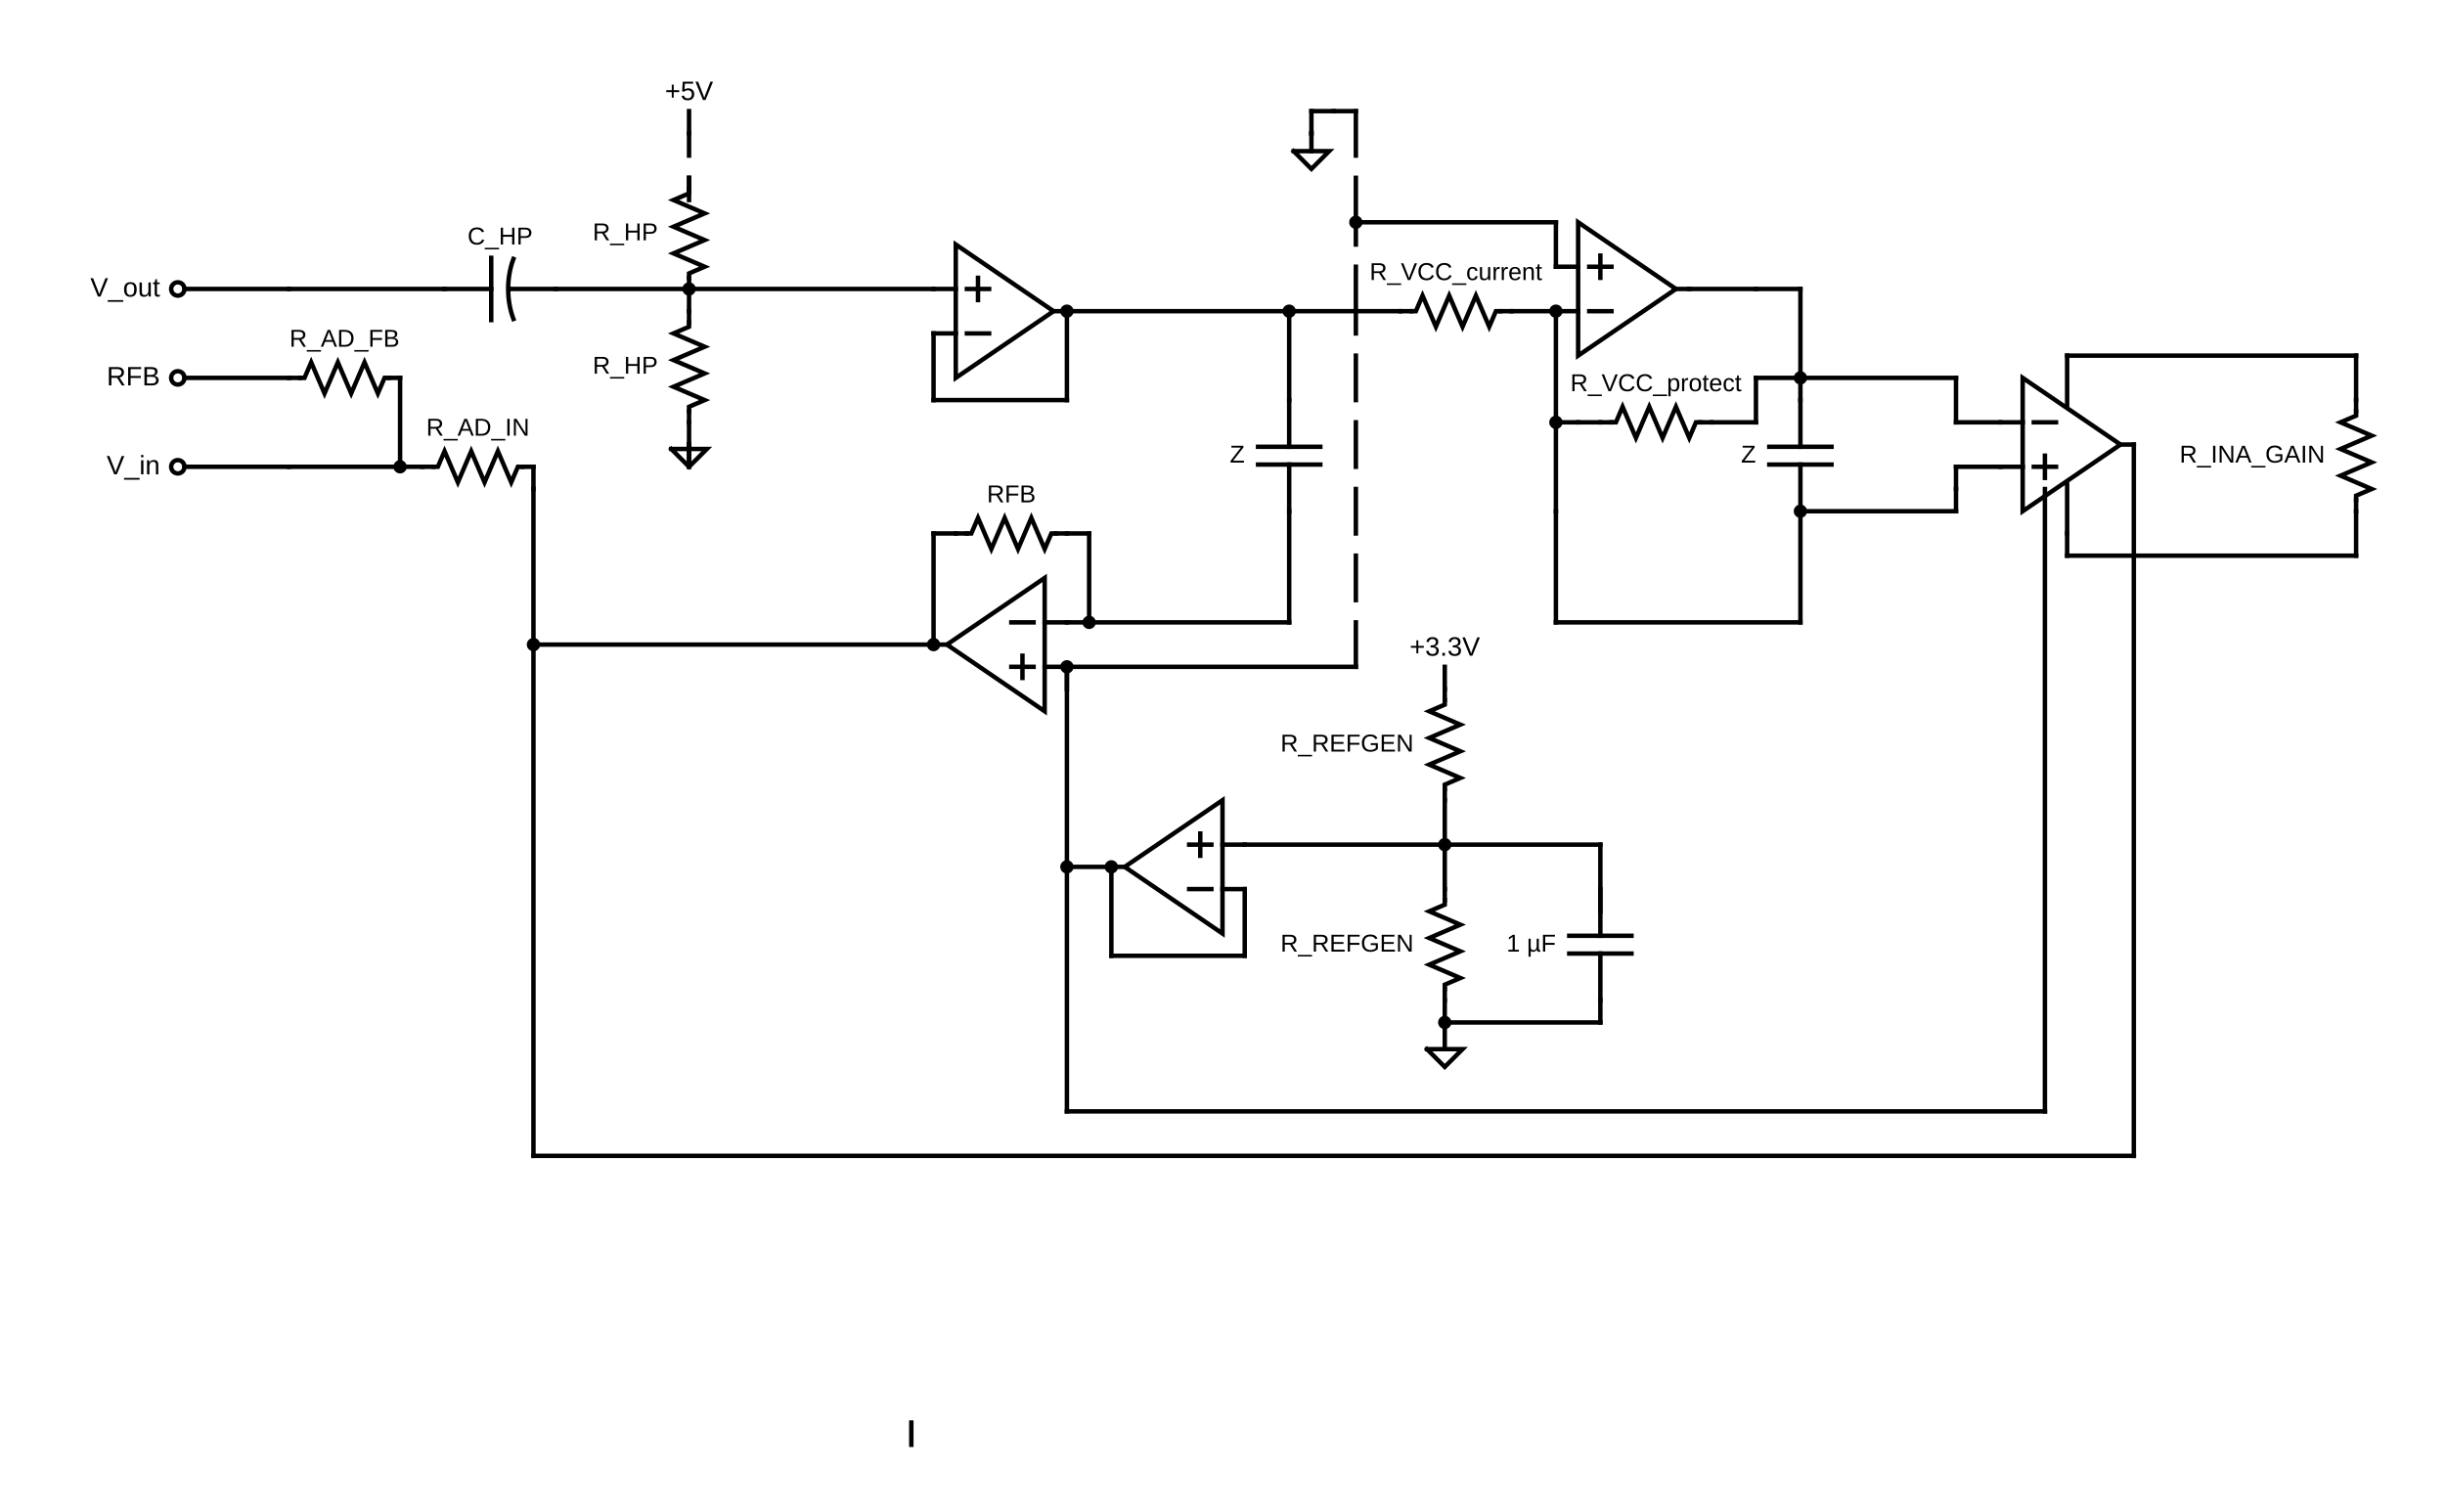
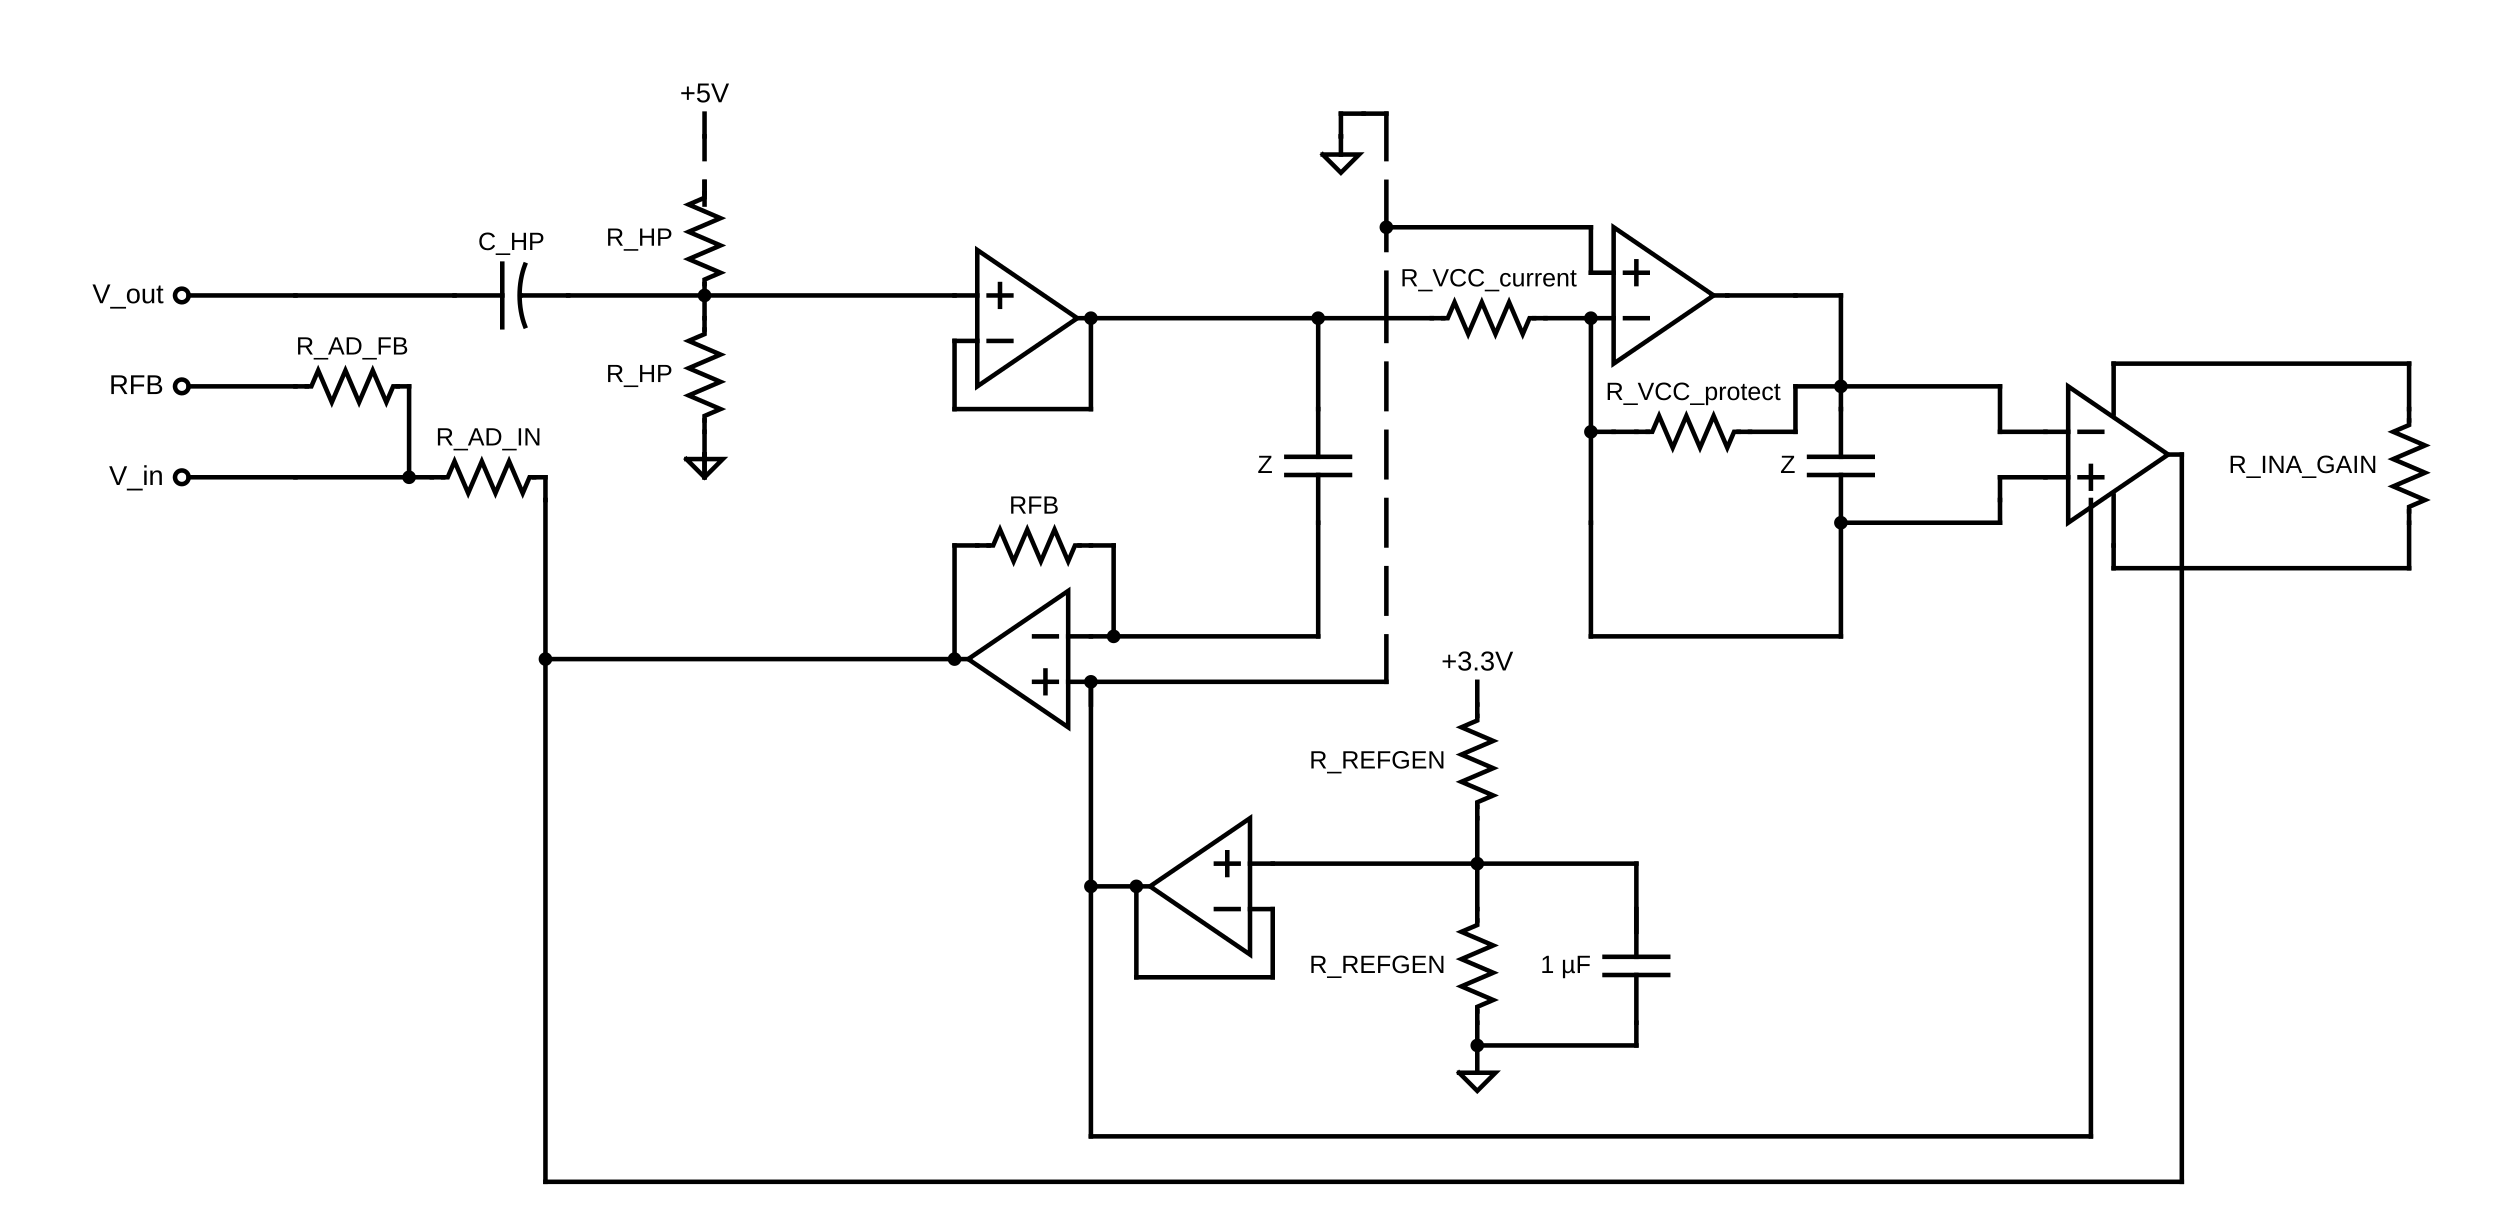
- <svg xmlns="http://www.w3.org/2000/svg" version="1.1" width="1100" height="680">
+ <svg xmlns="http://www.w3.org/2000/svg" version="1.1" width="1100" height="540">
  <line x1="600" y1="50" x2="610" y2="50" style="stroke:rgb(0, 0, 0);stroke-linecap:square;stroke-width:2" />
  <line x1="610" y1="50" x2="610" y2="70" style="stroke:rgb(0, 0, 0);stroke-linecap:square;stroke-width:2" />
  <line x1="610" y1="80" x2="610" y2="100" style="stroke:rgb(0, 0, 0);stroke-linecap:square;stroke-width:2" />
  <line x1="610" y1="100" x2="610" y2="110" style="stroke:rgb(0, 0, 0);stroke-linecap:square;stroke-width:2" />
  <line x1="610" y1="120" x2="610" y2="150" style="stroke:rgb(0, 0, 0);stroke-linecap:square;stroke-width:2" />
  <line x1="610" y1="160" x2="610" y2="180" style="stroke:rgb(0, 0, 0);stroke-linecap:square;stroke-width:2" />
  <line x1="610" y1="190" x2="610" y2="210" style="stroke:rgb(0, 0, 0);stroke-linecap:square;stroke-width:2" />
  <line x1="610" y1="220" x2="610" y2="240" style="stroke:rgb(0, 0, 0);stroke-linecap:square;stroke-width:2" />
  <line x1="610" y1="250" x2="610" y2="270" style="stroke:rgb(0, 0, 0);stroke-linecap:square;stroke-width:2" />
  <line x1="610" y1="280" x2="610" y2="300" style="stroke:rgb(0, 0, 0);stroke-linecap:square;stroke-width:2" />
  <line x1="590" y1="50" x2="600" y2="50" style="stroke:rgb(0, 0, 0);stroke-linecap:square;stroke-width:2" />
  <line x1="590" y1="50" x2="590" y2="60" style="stroke:rgb(0, 0, 0);stroke-linecap:square;stroke-width:2" />
  <line x1="590" y1="60" x2="590" y2="60" style="stroke:rgb(0, 0, 0);stroke-linecap:square;stroke-width:2" />
  <line x1="590" y1="60" x2="590" y2="68" style="stroke:rgb(0, 0, 0);stroke-linecap:square;stroke-width:2" />
  <path d="M 582,68 L 598,68 L 590,76 L 582,68" style="fill-opacity:0;fill:rgb(0, 0, 0);stroke:rgb(0, 0, 0);stroke-linecap:square;stroke-width:2" />
  <line x1="700" y1="100" x2="700" y2="120" style="stroke:rgb(0, 0, 0);stroke-linecap:square;stroke-width:2" />
  <line x1="610" y1="100" x2="700" y2="100" style="stroke:rgb(0, 0, 0);stroke-linecap:square;stroke-width:2" />
  <line x1="480" y1="300" x2="610" y2="300" style="stroke:rgb(0, 0, 0);stroke-linecap:square;stroke-width:2" />
  <line x1="480" y1="300" x2="480" y2="310" style="stroke:rgb(0, 0, 0);stroke-linecap:square;stroke-width:2" />
-   <line x1="410" y1="640" x2="410" y2="650" style="stroke:rgb(0, 0, 0);stroke-linecap:square;stroke-width:2" />
  <line x1="650" y1="460" x2="720" y2="460" style="stroke:rgb(0, 0, 0);stroke-linecap:square;stroke-width:2" />
  <line x1="720" y1="450" x2="720" y2="460" style="stroke:rgb(0, 0, 0);stroke-linecap:square;stroke-width:2" />
  <line x1="720" y1="380" x2="720" y2="410" style="stroke:rgb(0, 0, 0);stroke-linecap:square;stroke-width:2" />
  <line x1="650" y1="380" x2="720" y2="380" style="stroke:rgb(0, 0, 0);stroke-linecap:square;stroke-width:2" />
  <line x1="720" y1="400" x2="720" y2="421" style="stroke:rgb(0, 0, 0);stroke-linecap:square;stroke-width:2" />
  <line x1="720" y1="429" x2="720" y2="450" style="stroke:rgb(0, 0, 0);stroke-linecap:square;stroke-width:2" />
  <line x1="706" y1="421" x2="734" y2="421" style="stroke:rgb(0, 0, 0);stroke-linecap:square;stroke-width:2" />
  <line x1="706" y1="429" x2="734" y2="429" style="stroke:rgb(0, 0, 0);stroke-linecap:square;stroke-width:2" />
  <text x="700" y="425" style="font-family:Arial;font-size:11px;text-anchor:end" dominant-baseline="middle" transform="rotate(0, 700, 425)">1 µF</text>
  <line x1="420" y1="240" x2="420" y2="290" style="stroke:rgb(0, 0, 0);stroke-linecap:square;stroke-width:2" />
  <line x1="420" y1="240" x2="430" y2="240" style="stroke:rgb(0, 0, 0);stroke-linecap:square;stroke-width:2" />
  <line x1="490" y1="240" x2="490" y2="280" style="stroke:rgb(0, 0, 0);stroke-linecap:square;stroke-width:2" />
  <line x1="480" y1="240" x2="490" y2="240" style="stroke:rgb(0, 0, 0);stroke-linecap:square;stroke-width:2" />
  <line x1="430" y1="240" x2="435" y2="240" style="stroke:rgb(0, 0, 0);stroke-linecap:square;stroke-width:2" />
  <line x1="475" y1="240" x2="480" y2="240" style="stroke:rgb(0, 0, 0);stroke-linecap:square;stroke-width:2" />
  <path d="M 435,240 L 437,240 L 440,233 L 446,247 L 452,233 L 458,247 L 464,233 L 470,247 L 473,240 L 475,240" style="fill-opacity:0;fill:rgb(0, 0, 0);stroke:rgb(0, 0, 0);stroke-linecap:square;stroke-width:2" />
  <text x="455" y="226" style="font-family:Arial;font-size:11px;text-anchor:middle" dominant-baseline="baseline" transform="rotate(0, 455, 226)">RFB</text>
  <line x1="790" y1="170" x2="810" y2="170" style="stroke:rgb(0, 0, 0);stroke-linecap:square;stroke-width:2" />
  <line x1="790" y1="170" x2="790" y2="190" style="stroke:rgb(0, 0, 0);stroke-linecap:square;stroke-width:2" />
  <line x1="770" y1="190" x2="790" y2="190" style="stroke:rgb(0, 0, 0);stroke-linecap:square;stroke-width:2" />
  <line x1="710" y1="190" x2="720" y2="190" style="stroke:rgb(0, 0, 0);stroke-linecap:square;stroke-width:2" />
  <line x1="240" y1="290" x2="240" y2="520" style="stroke:rgb(0, 0, 0);stroke-linecap:square;stroke-width:2" />
  <line x1="240" y1="520" x2="960" y2="520" style="stroke:rgb(0, 0, 0);stroke-linecap:square;stroke-width:2" />
  <line x1="960" y1="200" x2="960" y2="520" style="stroke:rgb(0, 0, 0);stroke-linecap:square;stroke-width:2" />
  <line x1="920" y1="220" x2="920" y2="500" style="stroke:rgb(0, 0, 0);stroke-linecap:square;stroke-width:2" />
  <line x1="480" y1="500" x2="920" y2="500" style="stroke:rgb(0, 0, 0);stroke-linecap:square;stroke-width:2" />
  <line x1="480" y1="390" x2="480" y2="500" style="stroke:rgb(0, 0, 0);stroke-linecap:square;stroke-width:2" />
  <line x1="810" y1="170" x2="880" y2="170" style="stroke:rgb(0, 0, 0);stroke-linecap:square;stroke-width:2" />
  <line x1="810" y1="230" x2="880" y2="230" style="stroke:rgb(0, 0, 0);stroke-linecap:square;stroke-width:2" />
  <line x1="880" y1="220" x2="880" y2="230" style="stroke:rgb(0, 0, 0);stroke-linecap:square;stroke-width:2" />
  <line x1="880" y1="170" x2="880" y2="190" style="stroke:rgb(0, 0, 0);stroke-linecap:square;stroke-width:2" />
  <line x1="880" y1="190" x2="900" y2="190" style="stroke:rgb(0, 0, 0);stroke-linecap:square;stroke-width:2" />
  <line x1="880" y1="210" x2="900" y2="210" style="stroke:rgb(0, 0, 0);stroke-linecap:square;stroke-width:2" />
  <line x1="880" y1="210" x2="880" y2="220" style="stroke:rgb(0, 0, 0);stroke-linecap:square;stroke-width:2" />
  <line x1="1060" y1="230" x2="1060" y2="250" style="stroke:rgb(0, 0, 0);stroke-linecap:square;stroke-width:2" />
  <line x1="930" y1="250" x2="1060" y2="250" style="stroke:rgb(0, 0, 0);stroke-linecap:square;stroke-width:2" />
  <line x1="930" y1="240" x2="930" y2="250" style="stroke:rgb(0, 0, 0);stroke-linecap:square;stroke-width:2" />
  <line x1="1060" y1="160" x2="1060" y2="180" style="stroke:rgb(0, 0, 0);stroke-linecap:square;stroke-width:2" />
  <line x1="930" y1="160" x2="1060" y2="160" style="stroke:rgb(0, 0, 0);stroke-linecap:square;stroke-width:2" />
  <line x1="810" y1="230" x2="810" y2="280" style="stroke:rgb(0, 0, 0);stroke-linecap:square;stroke-width:2" />
  <line x1="700" y1="280" x2="810" y2="280" style="stroke:rgb(0, 0, 0);stroke-linecap:square;stroke-width:2" />
  <line x1="700" y1="230" x2="700" y2="280" style="stroke:rgb(0, 0, 0);stroke-linecap:square;stroke-width:2" />
  <line x1="700" y1="190" x2="700" y2="230" style="stroke:rgb(0, 0, 0);stroke-linecap:square;stroke-width:2" />
  <line x1="810" y1="130" x2="810" y2="180" style="stroke:rgb(0, 0, 0);stroke-linecap:square;stroke-width:2" />
  <line x1="790" y1="130" x2="810" y2="130" style="stroke:rgb(0, 0, 0);stroke-linecap:square;stroke-width:2" />
  <line x1="700" y1="190" x2="710" y2="190" style="stroke:rgb(0, 0, 0);stroke-linecap:square;stroke-width:2" />
  <line x1="1060" y1="180" x2="1060" y2="185" style="stroke:rgb(0, 0, 0);stroke-linecap:square;stroke-width:2" />
  <line x1="1060" y1="225" x2="1060" y2="230" style="stroke:rgb(0, 0, 0);stroke-linecap:square;stroke-width:2" />
  <path d="M 1060,185 L 1060,187 L 1053,190 L 1067,196 L 1053,202 L 1067,208 L 1053,214 L 1067,220 L 1060,223 L 1060,225" style="fill-opacity:0;fill:rgb(0, 0, 0);stroke:rgb(0, 0, 0);stroke-linecap:square;stroke-width:2" />
  <text x="1046" y="205" style="font-family:Arial;font-size:11px;text-anchor:end" dominant-baseline="middle" transform="rotate(0, 1046, 205)">R_INA_GAIN</text>
  <line x1="900" y1="210" x2="910" y2="210" style="stroke:rgb(0, 0, 0);stroke-linecap:square;stroke-width:2" />
  <line x1="900" y1="190" x2="910" y2="190" style="stroke:rgb(0, 0, 0);stroke-linecap:square;stroke-width:2" />
  <line x1="954" y1="200" x2="960" y2="200" style="stroke:rgb(0, 0, 0);stroke-linecap:square;stroke-width:2" />
  <path d="M 910,200 L 910,170 L 954,200 L 910,230 L 910,200 M 915,210 L 925,210 M 920,215 L 920,205 M 915,190 L 925,190 M 953,200" style="fill-opacity:0;fill:rgb(0, 0, 0);stroke:rgb(0, 0, 0);stroke-linecap:square;stroke-width:2" />
  <line x1="930" y1="240" x2="930" y2="218" style="stroke:rgb(0, 0, 0);stroke-linecap:square;stroke-width:2" />
  <line x1="930" y1="182" x2="930" y2="160" style="stroke:rgb(0, 0, 0);stroke-linecap:square;stroke-width:2" />
  <line x1="810" y1="180" x2="810" y2="201" style="stroke:rgb(0, 0, 0);stroke-linecap:square;stroke-width:2" />
  <line x1="810" y1="209" x2="810" y2="230" style="stroke:rgb(0, 0, 0);stroke-linecap:square;stroke-width:2" />
  <line x1="796" y1="201" x2="824" y2="201" style="stroke:rgb(0, 0, 0);stroke-linecap:square;stroke-width:2" />
  <line x1="796" y1="209" x2="824" y2="209" style="stroke:rgb(0, 0, 0);stroke-linecap:square;stroke-width:2" />
  <text x="790" y="205" style="font-family:Arial;font-size:11px;text-anchor:end" dominant-baseline="middle" transform="rotate(0, 790, 205)">Z</text>
  <line x1="760" y1="130" x2="790" y2="130" style="stroke:rgb(0, 0, 0);stroke-linecap:square;stroke-width:2" />
  <line x1="720" y1="190" x2="725" y2="190" style="stroke:rgb(0, 0, 0);stroke-linecap:square;stroke-width:2" />
  <line x1="765" y1="190" x2="770" y2="190" style="stroke:rgb(0, 0, 0);stroke-linecap:square;stroke-width:2" />
  <path d="M 725,190 L 727,190 L 730,183 L 736,197 L 742,183 L 748,197 L 754,183 L 760,197 L 763,190 L 765,190" style="fill-opacity:0;fill:rgb(0, 0, 0);stroke:rgb(0, 0, 0);stroke-linecap:square;stroke-width:2" />
  <text x="745" y="176" style="font-family:Arial;font-size:11px;text-anchor:middle" dominant-baseline="baseline" transform="rotate(0, 745, 176)">R_VCC_protect</text>
  <line x1="700" y1="140" x2="700" y2="190" style="stroke:rgb(0, 0, 0);stroke-linecap:square;stroke-width:2" />
  <line x1="680" y1="140" x2="700" y2="140" style="stroke:rgb(0, 0, 0);stroke-linecap:square;stroke-width:2" />
  <line x1="700" y1="120" x2="710" y2="120" style="stroke:rgb(0, 0, 0);stroke-linecap:square;stroke-width:2" />
  <line x1="700" y1="140" x2="710" y2="140" style="stroke:rgb(0, 0, 0);stroke-linecap:square;stroke-width:2" />
  <line x1="754" y1="130" x2="760" y2="130" style="stroke:rgb(0, 0, 0);stroke-linecap:square;stroke-width:2" />
  <path d="M 710,130 L 710,160 L 754,130 L 710,100 L 710,130 M 715,120 L 725,120 M 720,115 L 720,125 M 715,140 L 725,140 M 753,130" style="fill-opacity:0;fill:rgb(0, 0, 0);stroke:rgb(0, 0, 0);stroke-linecap:square;stroke-width:2" />
  <line x1="580" y1="140" x2="630" y2="140" style="stroke:rgb(0, 0, 0);stroke-linecap:square;stroke-width:2" />
  <line x1="630" y1="140" x2="635" y2="140" style="stroke:rgb(0, 0, 0);stroke-linecap:square;stroke-width:2" />
  <line x1="675" y1="140" x2="680" y2="140" style="stroke:rgb(0, 0, 0);stroke-linecap:square;stroke-width:2" />
  <path d="M 635,140 L 637,140 L 640,133 L 646,147 L 652,133 L 658,147 L 664,133 L 670,147 L 673,140 L 675,140" style="fill-opacity:0;fill:rgb(0, 0, 0);stroke:rgb(0, 0, 0);stroke-linecap:square;stroke-width:2" />
  <text x="655" y="126" style="font-family:Arial;font-size:11px;text-anchor:middle" dominant-baseline="baseline" transform="rotate(0, 655, 126)">R_VCC_current</text>
  <line x1="480" y1="390" x2="500" y2="390" style="stroke:rgb(0, 0, 0);stroke-linecap:square;stroke-width:2" />
  <line x1="560" y1="400" x2="560" y2="430" style="stroke:rgb(0, 0, 0);stroke-linecap:square;stroke-width:2" />
  <line x1="500" y1="430" x2="560" y2="430" style="stroke:rgb(0, 0, 0);stroke-linecap:square;stroke-width:2" />
  <line x1="500" y1="390" x2="500" y2="430" style="stroke:rgb(0, 0, 0);stroke-linecap:square;stroke-width:2" />
  <line x1="560" y1="380" x2="550" y2="380" style="stroke:rgb(0, 0, 0);stroke-linecap:square;stroke-width:2" />
  <line x1="560" y1="400" x2="550" y2="400" style="stroke:rgb(0, 0, 0);stroke-linecap:square;stroke-width:2" />
  <line x1="506" y1="390" x2="500" y2="390" style="stroke:rgb(0, 0, 0);stroke-linecap:square;stroke-width:2" />
  <path d="M 550,390 L 550,420 L 506,390 L 550,360 L 550,390 M 545,380 L 535,380 M 540,375 L 540,385 M 545,400 L 535,400 M 507,390" style="fill-opacity:0;fill:rgb(0, 0, 0);stroke:rgb(0, 0, 0);stroke-linecap:square;stroke-width:2" />
  <line x1="240" y1="290" x2="420" y2="290" style="stroke:rgb(0, 0, 0);stroke-linecap:square;stroke-width:2" />
  <line x1="240" y1="220" x2="240" y2="290" style="stroke:rgb(0, 0, 0);stroke-linecap:square;stroke-width:2" />
  <line x1="240" y1="210" x2="240" y2="220" style="stroke:rgb(0, 0, 0);stroke-linecap:square;stroke-width:2" />
  <line x1="180" y1="210" x2="190" y2="210" style="stroke:rgb(0, 0, 0);stroke-linecap:square;stroke-width:2" />
  <line x1="180" y1="170" x2="180" y2="210" style="stroke:rgb(0, 0, 0);stroke-linecap:square;stroke-width:2" />
  <line x1="130" y1="210" x2="180" y2="210" style="stroke:rgb(0, 0, 0);stroke-linecap:square;stroke-width:2" />
  <line x1="130" y1="170" x2="135" y2="170" style="stroke:rgb(0, 0, 0);stroke-linecap:square;stroke-width:2" />
  <line x1="175" y1="170" x2="180" y2="170" style="stroke:rgb(0, 0, 0);stroke-linecap:square;stroke-width:2" />
  <path d="M 135,170 L 137,170 L 140,163 L 146,177 L 152,163 L 158,177 L 164,163 L 170,177 L 173,170 L 175,170" style="fill-opacity:0;fill:rgb(0, 0, 0);stroke:rgb(0, 0, 0);stroke-linecap:square;stroke-width:2" />
  <text x="155" y="156" style="font-family:Arial;font-size:11px;text-anchor:middle" dominant-baseline="baseline" transform="rotate(0, 155, 156)">R_AD_FB</text>
  <line x1="190" y1="210" x2="195" y2="210" style="stroke:rgb(0, 0, 0);stroke-linecap:square;stroke-width:2" />
  <line x1="235" y1="210" x2="240" y2="210" style="stroke:rgb(0, 0, 0);stroke-linecap:square;stroke-width:2" />
  <path d="M 195,210 L 197,210 L 200,203 L 206,217 L 212,203 L 218,217 L 224,203 L 230,217 L 233,210 L 235,210" style="fill-opacity:0;fill:rgb(0, 0, 0);stroke:rgb(0, 0, 0);stroke-linecap:square;stroke-width:2" />
  <text x="215" y="196" style="font-family:Arial;font-size:11px;text-anchor:middle" dominant-baseline="baseline" transform="rotate(0, 215, 196)">R_AD_IN</text>
  <text x="650" y="295" style="font-family:Arial;font-size:12px;text-anchor:middle" dominant-baseline="baseline" transform="rotate(0, 650, 295)">+3.3V</text>
  <line x1="650" y1="300" x2="650" y2="310" style="stroke:rgb(0, 0, 0);stroke-linecap:square;stroke-width:2" />
  <line x1="650" y1="380" x2="650" y2="400" style="stroke:rgb(0, 0, 0);stroke-linecap:square;stroke-width:2" />
  <line x1="650" y1="310" x2="650" y2="315" style="stroke:rgb(0, 0, 0);stroke-linecap:square;stroke-width:2" />
  <line x1="650" y1="355" x2="650" y2="360" style="stroke:rgb(0, 0, 0);stroke-linecap:square;stroke-width:2" />
  <path d="M 650,315 L 650,317 L 643,320 L 657,326 L 643,332 L 657,338 L 643,344 L 657,350 L 650,353 L 650,355" style="fill-opacity:0;fill:rgb(0, 0, 0);stroke:rgb(0, 0, 0);stroke-linecap:square;stroke-width:2" />
  <text x="636" y="335" style="font-family:Arial;font-size:11px;text-anchor:end" dominant-baseline="middle" transform="rotate(0, 636, 335)">R_REFGEN</text>
  <line x1="650" y1="400" x2="650" y2="405" style="stroke:rgb(0, 0, 0);stroke-linecap:square;stroke-width:2" />
  <line x1="650" y1="445" x2="650" y2="450" style="stroke:rgb(0, 0, 0);stroke-linecap:square;stroke-width:2" />
  <path d="M 650,405 L 650,407 L 643,410 L 657,416 L 643,422 L 657,428 L 643,434 L 657,440 L 650,443 L 650,445" style="fill-opacity:0;fill:rgb(0, 0, 0);stroke:rgb(0, 0, 0);stroke-linecap:square;stroke-width:2" />
  <text x="636" y="425" style="font-family:Arial;font-size:11px;text-anchor:end" dominant-baseline="middle" transform="rotate(0, 636, 425)">R_REFGEN</text>
  <line x1="650" y1="450" x2="650" y2="472" style="stroke:rgb(0, 0, 0);stroke-linecap:square;stroke-width:2" />
  <path d="M 642,472 L 658,472 L 650,480 L 642,472" style="fill-opacity:0;fill:rgb(0, 0, 0);stroke:rgb(0, 0, 0);stroke-linecap:square;stroke-width:2" />
  <line x1="650" y1="360" x2="650" y2="380" style="stroke:rgb(0, 0, 0);stroke-linecap:square;stroke-width:2" />
  <line x1="560" y1="380" x2="650" y2="380" style="stroke:rgb(0, 0, 0);stroke-linecap:square;stroke-width:2" />
  <line x1="480" y1="300" x2="480" y2="390" style="stroke:rgb(0, 0, 0);stroke-linecap:square;stroke-width:2" />
  <line x1="580" y1="230" x2="580" y2="280" style="stroke:rgb(0, 0, 0);stroke-linecap:square;stroke-width:2" />
  <line x1="480" y1="280" x2="580" y2="280" style="stroke:rgb(0, 0, 0);stroke-linecap:square;stroke-width:2" />
  <line x1="480" y1="300" x2="470" y2="300" style="stroke:rgb(0, 0, 0);stroke-linecap:square;stroke-width:2" />
  <line x1="480" y1="280" x2="470" y2="280" style="stroke:rgb(0, 0, 0);stroke-linecap:square;stroke-width:2" />
  <line x1="426" y1="290" x2="420" y2="290" style="stroke:rgb(0, 0, 0);stroke-linecap:square;stroke-width:2" />
  <path d="M 470,290 L 470,260 L 426,290 L 470,320 L 470,290 M 465,300 L 455,300 M 460,305 L 460,295 M 465,280 L 455,280 M 427,290" style="fill-opacity:0;fill:rgb(0, 0, 0);stroke:rgb(0, 0, 0);stroke-linecap:square;stroke-width:2" />
  <line x1="580" y1="140" x2="580" y2="180" style="stroke:rgb(0, 0, 0);stroke-linecap:square;stroke-width:2" />
  <line x1="580" y1="180" x2="580" y2="201" style="stroke:rgb(0, 0, 0);stroke-linecap:square;stroke-width:2" />
  <line x1="580" y1="209" x2="580" y2="230" style="stroke:rgb(0, 0, 0);stroke-linecap:square;stroke-width:2" />
  <line x1="566" y1="201" x2="594" y2="201" style="stroke:rgb(0, 0, 0);stroke-linecap:square;stroke-width:2" />
  <line x1="566" y1="209" x2="594" y2="209" style="stroke:rgb(0, 0, 0);stroke-linecap:square;stroke-width:2" />
  <text x="560" y="205" style="font-family:Arial;font-size:11px;text-anchor:end" dominant-baseline="middle" transform="rotate(0, 560, 205)">Z</text>
  <line x1="480" y1="140" x2="580" y2="140" style="stroke:rgb(0, 0, 0);stroke-linecap:square;stroke-width:2" />
  <line x1="480" y1="140" x2="480" y2="180" style="stroke:rgb(0, 0, 0);stroke-linecap:square;stroke-width:2" />
  <line x1="420" y1="180" x2="480" y2="180" style="stroke:rgb(0, 0, 0);stroke-linecap:square;stroke-width:2" />
  <line x1="310" y1="130" x2="420" y2="130" style="stroke:rgb(0, 0, 0);stroke-linecap:square;stroke-width:2" />
  <line x1="310" y1="130" x2="310" y2="140" style="stroke:rgb(0, 0, 0);stroke-linecap:square;stroke-width:2" />
  <line x1="420" y1="150" x2="420" y2="180" style="stroke:rgb(0, 0, 0);stroke-linecap:square;stroke-width:2" />
  <line x1="310" y1="60" x2="310" y2="70" style="stroke:rgb(0, 0, 0);stroke-linecap:square;stroke-width:2" />
  <line x1="310" y1="80" x2="310" y2="90" style="stroke:rgb(0, 0, 0);stroke-linecap:square;stroke-width:2" />
  <text x="310" y="45" style="font-family:Arial;font-size:12px;text-anchor:middle" dominant-baseline="baseline" transform="rotate(0, 310, 45)">+5V</text>
  <line x1="310" y1="50" x2="310" y2="60" style="stroke:rgb(0, 0, 0);stroke-linecap:square;stroke-width:2" />
  <line x1="420" y1="130" x2="430" y2="130" style="stroke:rgb(0, 0, 0);stroke-linecap:square;stroke-width:2" />
  <line x1="420" y1="150" x2="430" y2="150" style="stroke:rgb(0, 0, 0);stroke-linecap:square;stroke-width:2" />
  <line x1="474" y1="140" x2="480" y2="140" style="stroke:rgb(0, 0, 0);stroke-linecap:square;stroke-width:2" />
  <path d="M 430,140 L 430,170 L 474,140 L 430,110 L 430,140 M 435,130 L 445,130 M 440,125 L 440,135 M 435,150 L 445,150 M 473,140" style="fill-opacity:0;fill:rgb(0, 0, 0);stroke:rgb(0, 0, 0);stroke-linecap:square;stroke-width:2" />
  <line x1="310" y1="200" x2="310" y2="210" style="stroke:rgb(0, 0, 0);stroke-linecap:square;stroke-width:2" />
  <line x1="310" y1="190" x2="310" y2="200" style="stroke:rgb(0, 0, 0);stroke-linecap:square;stroke-width:2" />
  <line x1="310" y1="200" x2="310" y2="210" style="stroke:rgb(0, 0, 0);stroke-linecap:square;stroke-width:2" />
  <line x1="310" y1="200" x2="310" y2="202" style="stroke:rgb(0, 0, 0);stroke-linecap:square;stroke-width:2" />
  <path d="M 302,202 L 318,202 L 310,210 L 302,202" style="fill-opacity:0;fill:rgb(0, 0, 0);stroke:rgb(0, 0, 0);stroke-linecap:square;stroke-width:2" />
  <line x1="250" y1="130" x2="310" y2="130" style="stroke:rgb(0, 0, 0);stroke-linecap:square;stroke-width:2" />
  <line x1="310" y1="140" x2="310" y2="145" style="stroke:rgb(0, 0, 0);stroke-linecap:square;stroke-width:2" />
  <line x1="310" y1="185" x2="310" y2="190" style="stroke:rgb(0, 0, 0);stroke-linecap:square;stroke-width:2" />
  <path d="M 310,145 L 310,147 L 303,150 L 317,156 L 303,162 L 317,168 L 303,174 L 317,180 L 310,183 L 310,185" style="fill-opacity:0;fill:rgb(0, 0, 0);stroke:rgb(0, 0, 0);stroke-linecap:square;stroke-width:2" />
  <text x="296" y="165" style="font-family:Arial;font-size:11px;text-anchor:end" dominant-baseline="middle" transform="rotate(0, 296, 165)">R_HP</text>
  <line x1="310" y1="80" x2="310" y2="85" style="stroke:rgb(0, 0, 0);stroke-linecap:square;stroke-width:2" />
  <line x1="310" y1="125" x2="310" y2="130" style="stroke:rgb(0, 0, 0);stroke-linecap:square;stroke-width:2" />
  <path d="M 310,85 L 310,87 L 303,90 L 317,96 L 303,102 L 317,108 L 303,114 L 317,120 L 310,123 L 310,125" style="fill-opacity:0;fill:rgb(0, 0, 0);stroke:rgb(0, 0, 0);stroke-linecap:square;stroke-width:2" />
  <text x="296" y="105" style="font-family:Arial;font-size:11px;text-anchor:end" dominant-baseline="middle" transform="rotate(0, 296, 105)">R_HP</text>
  <line x1="130" y1="130" x2="200" y2="130" style="stroke:rgb(0, 0, 0);stroke-linecap:square;stroke-width:2" />
  <line x1="200" y1="130" x2="221" y2="130" style="stroke:rgb(0, 0, 0);stroke-linecap:square;stroke-width:2" />
  <line x1="229" y1="130" x2="250" y2="130" style="stroke:rgb(0, 0, 0);stroke-linecap:square;stroke-width:2" />
  <line x1="221" y1="116" x2="221" y2="144" style="stroke:rgb(0, 0, 0);stroke-linecap:square;stroke-width:2" />
  <path d="M 229,130 M 231,143.5 A 15,25 0 0 1 231,116.5" style="fill-opacity:0;fill:rgb(0, 0, 0);stroke:rgb(0, 0, 0);stroke-linecap:square;stroke-width:2" />
  <text x="225" y="110" style="font-family:Arial;font-size:11px;text-anchor:middle" dominant-baseline="baseline" transform="rotate(0, 225, 110)">C_HP</text>
  <text x="72" y="210" style="font-family:Arial;font-size:12px;text-anchor:end" dominant-baseline="middle" transform="rotate(0, 72, 210)">V_in</text>
  <line x1="83" y1="210" x2="130" y2="210" style="stroke:rgb(0, 0, 0);stroke-linecap:square;stroke-width:2" />
  <ellipse cx="80" cy="210" rx="3" ry="3" style="fill-opacity:0;fill:rgb(0, 0, 0);stroke:rgb(0, 0, 0);stroke-width:2" />
  <text x="72" y="130" style="font-family:Arial;font-size:12px;text-anchor:end" dominant-baseline="middle" transform="rotate(0, 72, 130)">V_out</text>
  <line x1="83" y1="130" x2="130" y2="130" style="stroke:rgb(0, 0, 0);stroke-linecap:square;stroke-width:2" />
  <ellipse cx="80" cy="130" rx="3" ry="3" style="fill-opacity:0;fill:rgb(0, 0, 0);stroke:rgb(0, 0, 0);stroke-width:2" />
  <text x="72" y="170" style="font-family:Arial;font-size:12px;text-anchor:end" dominant-baseline="middle" transform="rotate(0, 72, 170)">RFB</text>
  <line x1="83" y1="170" x2="130" y2="170" style="stroke:rgb(0, 0, 0);stroke-linecap:square;stroke-width:2" />
  <ellipse cx="80" cy="170" rx="3" ry="3" style="fill-opacity:0;fill:rgb(0, 0, 0);stroke:rgb(0, 0, 0);stroke-width:2" />
  <ellipse cx="610" cy="100" rx="2" ry="2" style="fill-opacity:1;fill:rgb(0, 0, 0);stroke:rgb(0, 0, 0);stroke-width:2" />
  <ellipse cx="480" cy="300" rx="2" ry="2" style="fill-opacity:1;fill:rgb(0, 0, 0);stroke:rgb(0, 0, 0);stroke-width:2" />
  <ellipse cx="650" cy="460" rx="2" ry="2" style="fill-opacity:1;fill:rgb(0, 0, 0);stroke:rgb(0, 0, 0);stroke-width:2" />
  <ellipse cx="650" cy="380" rx="2" ry="2" style="fill-opacity:1;fill:rgb(0, 0, 0);stroke:rgb(0, 0, 0);stroke-width:2" />
  <ellipse cx="420" cy="290" rx="2" ry="2" style="fill-opacity:1;fill:rgb(0, 0, 0);stroke:rgb(0, 0, 0);stroke-width:2" />
  <ellipse cx="490" cy="280" rx="2" ry="2" style="fill-opacity:1;fill:rgb(0, 0, 0);stroke:rgb(0, 0, 0);stroke-width:2" />
  <ellipse cx="810" cy="170" rx="2" ry="2" style="fill-opacity:1;fill:rgb(0, 0, 0);stroke:rgb(0, 0, 0);stroke-width:2" />
  <ellipse cx="240" cy="290" rx="2" ry="2" style="fill-opacity:1;fill:rgb(0, 0, 0);stroke:rgb(0, 0, 0);stroke-width:2" />
  <ellipse cx="480" cy="390" rx="2" ry="2" style="fill-opacity:1;fill:rgb(0, 0, 0);stroke:rgb(0, 0, 0);stroke-width:2" />
  <ellipse cx="810" cy="230" rx="2" ry="2" style="fill-opacity:1;fill:rgb(0, 0, 0);stroke:rgb(0, 0, 0);stroke-width:2" />
  <ellipse cx="700" cy="190" rx="2" ry="2" style="fill-opacity:1;fill:rgb(0, 0, 0);stroke:rgb(0, 0, 0);stroke-width:2" />
  <ellipse cx="700" cy="140" rx="2" ry="2" style="fill-opacity:1;fill:rgb(0, 0, 0);stroke:rgb(0, 0, 0);stroke-width:2" />
  <ellipse cx="580" cy="140" rx="2" ry="2" style="fill-opacity:1;fill:rgb(0, 0, 0);stroke:rgb(0, 0, 0);stroke-width:2" />
  <ellipse cx="500" cy="390" rx="2" ry="2" style="fill-opacity:1;fill:rgb(0, 0, 0);stroke:rgb(0, 0, 0);stroke-width:2" />
  <ellipse cx="180" cy="210" rx="2" ry="2" style="fill-opacity:1;fill:rgb(0, 0, 0);stroke:rgb(0, 0, 0);stroke-width:2" />
  <ellipse cx="480" cy="140" rx="2" ry="2" style="fill-opacity:1;fill:rgb(0, 0, 0);stroke:rgb(0, 0, 0);stroke-width:2" />
  <ellipse cx="310" cy="130" rx="2" ry="2" style="fill-opacity:1;fill:rgb(0, 0, 0);stroke:rgb(0, 0, 0);stroke-width:2" />
</svg>
